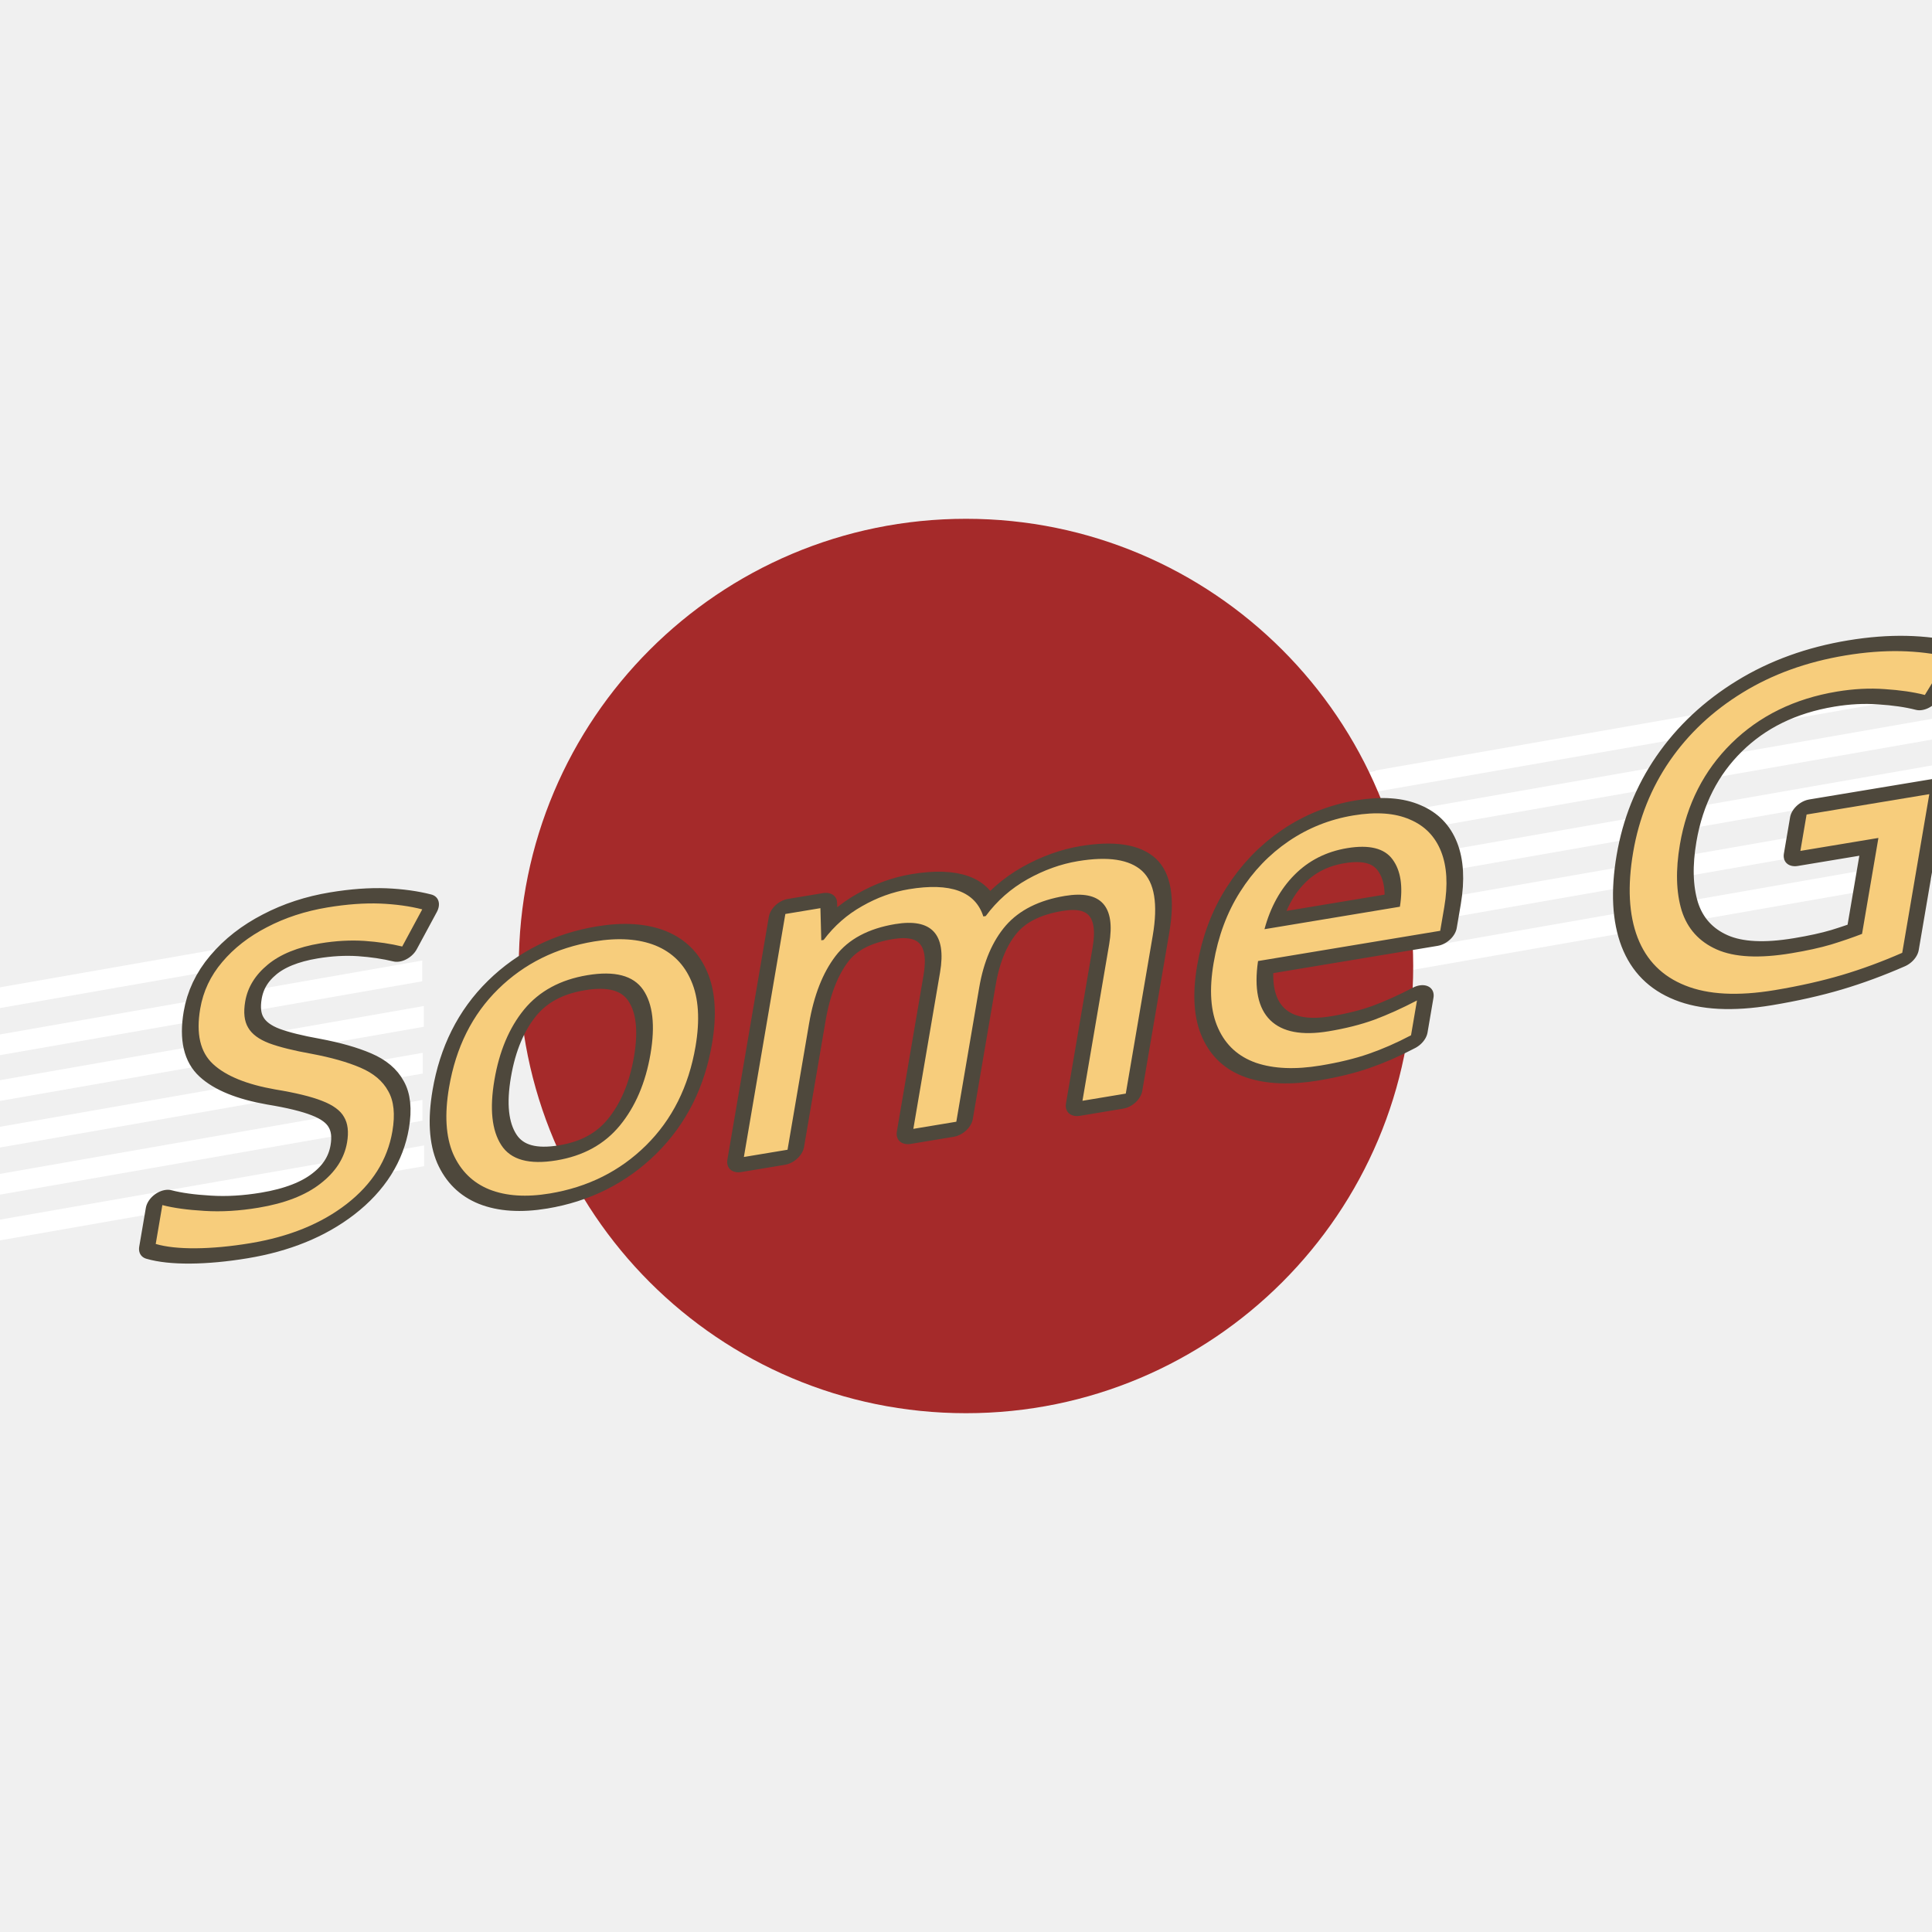
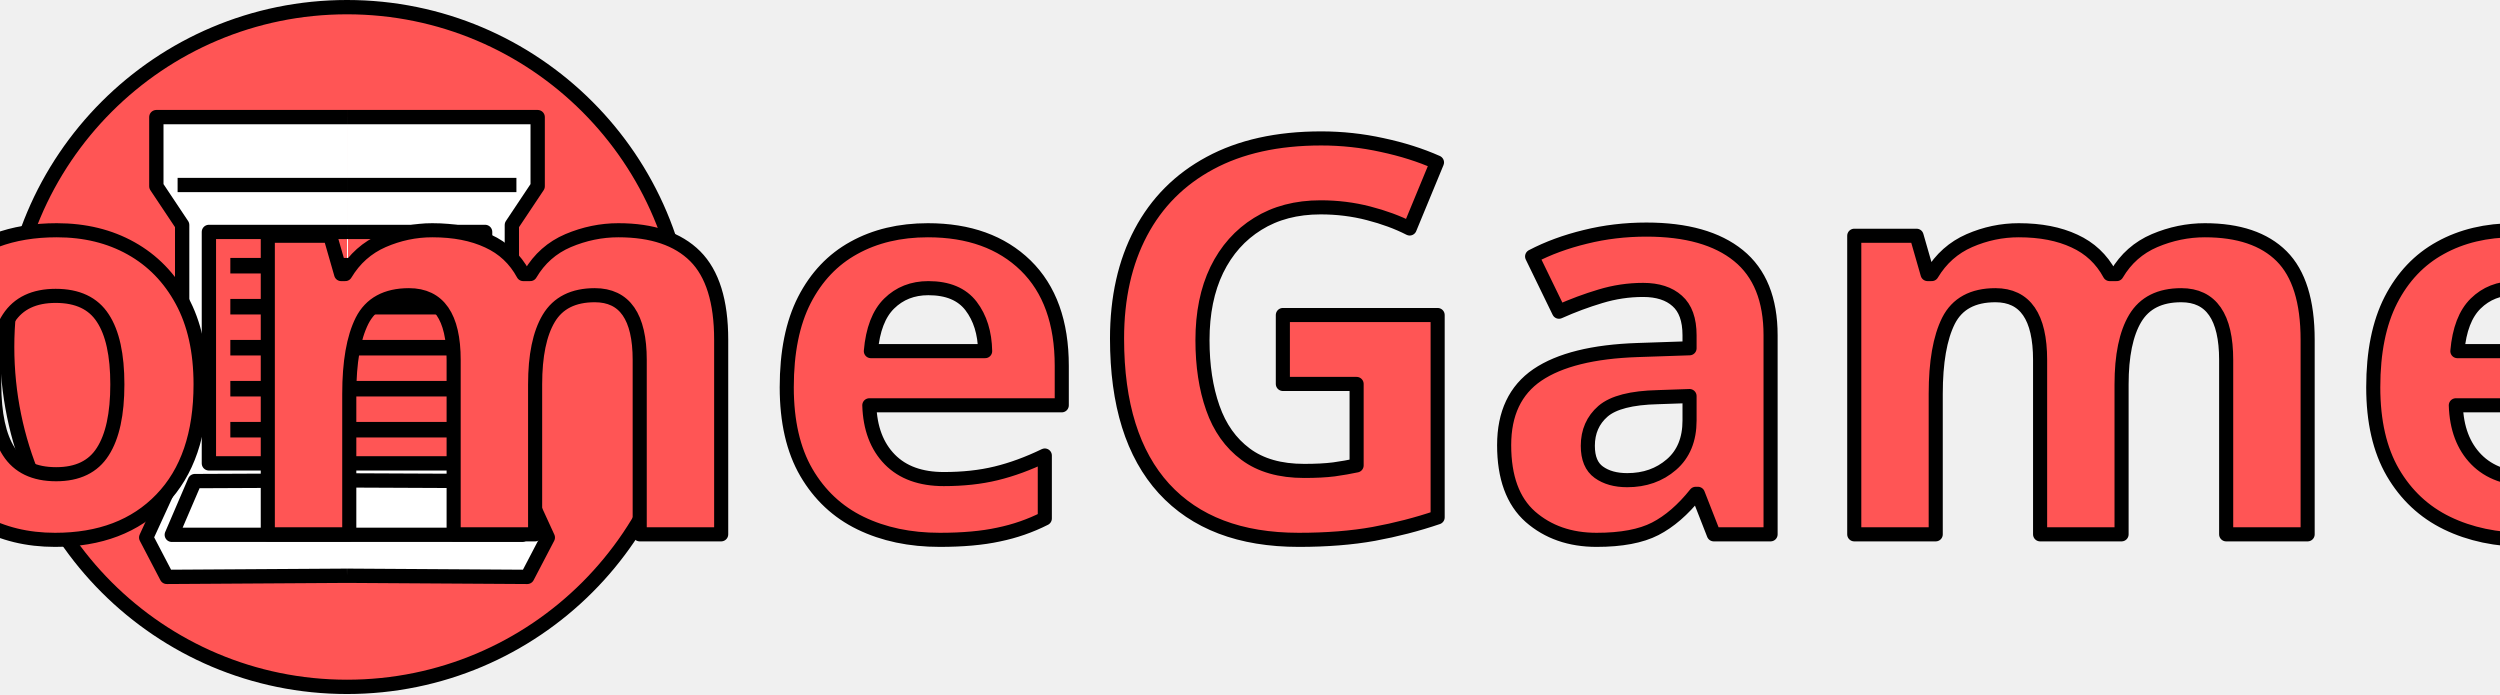
- <svg xmlns="http://www.w3.org/2000/svg" width="93.281mm" height="93.281mm" viewBox="0 0 93.281 93.281" version="1.1" id="svg1" xml:space="preserve">
-   <defs id="defs1" />
-   <rect style="fill:#ffffff;fill-opacity:1;stroke:none;stroke-width:0;stroke-linecap:butt;stroke-linejoin:round;stroke-dasharray:none;stroke-opacity:1;paint-order:stroke fill markers" id="rect5" width="33.829" height="1" x="-13.118" y="47.67" transform="matrix(0.9850343,-0.1723587,0,1,0,0)" />
-   <rect style="fill:#ffffff;fill-opacity:1;stroke:none;stroke-width:0;stroke-linecap:butt;stroke-linejoin:round;stroke-dasharray:none;stroke-opacity:1;paint-order:stroke fill markers" id="rect5-2" width="33.829" height="1" x="-13.133" y="49.945" transform="matrix(0.9850343,-0.1723587,0,1,0,0)" />
-   <rect style="fill:#ffffff;fill-opacity:1;stroke:none;stroke-width:0;stroke-linecap:butt;stroke-linejoin:round;stroke-dasharray:none;stroke-opacity:1;paint-order:stroke fill markers" id="rect5-1" width="33.829" height="1" x="-13.054" y="52.154" transform="matrix(0.9850343,-0.1723587,0,1,0,0)" />
-   <rect style="fill:#ffffff;fill-opacity:1;stroke:none;stroke-width:0;stroke-linecap:butt;stroke-linejoin:round;stroke-dasharray:none;stroke-opacity:1;paint-order:stroke fill markers" id="rect5-7" width="33.829" height="1" x="-13.106" y="54.404" transform="matrix(0.9850343,-0.1723587,0,1,0,0)" />
-   <rect style="fill:#ffffff;fill-opacity:1;stroke:none;stroke-width:0;stroke-linecap:butt;stroke-linejoin:round;stroke-dasharray:none;stroke-opacity:1;paint-order:stroke fill markers" id="rect5-2-6" width="33.829" height="1" x="-13.121" y="56.678" transform="matrix(0.9850343,-0.1723587,0,1,0,0)" />
-   <rect style="fill:#ffffff;fill-opacity:1;stroke:none;stroke-width:0;stroke-linecap:butt;stroke-linejoin:round;stroke-dasharray:none;stroke-opacity:1;paint-order:stroke fill markers" id="rect5-1-1" width="33.829" height="1" x="-13.042" y="58.887" transform="matrix(0.9850343,-0.1723587,0,1,0,0)" />
-   <rect style="fill:#ffffff;fill-opacity:1;stroke:none;stroke-width:0;stroke-linecap:butt;stroke-linejoin:round;stroke-dasharray:none;stroke-opacity:1;paint-order:stroke fill markers" id="rect5-2-7" width="33.829" height="1" x="67.414" y="48.821" transform="matrix(0.9850343,-0.1723587,0,1,0,0)" />
-   <rect style="fill:#ffffff;fill-opacity:1;stroke:none;stroke-width:0;stroke-linecap:butt;stroke-linejoin:round;stroke-dasharray:none;stroke-opacity:1;paint-order:stroke fill markers" id="rect5-1-9" width="33.829" height="1" x="67.493" y="51.029" transform="matrix(0.9850343,-0.1723587,0,1,0,0)" />
-   <rect style="fill:#ffffff;fill-opacity:1;stroke:none;stroke-width:0;stroke-linecap:butt;stroke-linejoin:round;stroke-dasharray:none;stroke-opacity:1;paint-order:stroke fill markers" id="rect5-7-5" width="33.829" height="1" x="67.442" y="53.279" transform="matrix(0.9850343,-0.1723587,0,1,0,0)" />
-   <rect style="fill:#ffffff;fill-opacity:1;stroke:none;stroke-width:0;stroke-linecap:butt;stroke-linejoin:round;stroke-dasharray:none;stroke-opacity:1;paint-order:stroke fill markers" id="rect5-2-6-4" width="33.829" height="1" x="67.426" y="55.554" transform="matrix(0.9850343,-0.1723587,0,1,0,0)" />
-   <rect style="fill:#ffffff;fill-opacity:1;stroke:none;stroke-width:0;stroke-linecap:butt;stroke-linejoin:round;stroke-dasharray:none;stroke-opacity:1;paint-order:stroke fill markers" id="rect5-1-1-3" width="33.829" height="1" x="67.506" y="57.763" transform="matrix(0.9850343,-0.1723587,0,1,0,0)" />
-   <g id="layer1" transform="translate(-58.35959,-101.8596)">
-     <rect style="fill:#ffffff;fill-opacity:1;stroke:none;stroke-width:0;stroke-linecap:butt;stroke-linejoin:round;stroke-dasharray:none;stroke-opacity:1;paint-order:stroke fill markers" id="rect5-2-7-8" width="33.829" height="1" x="119.784" y="160.922" transform="matrix(0.9850343,-0.1723587,0,1,0,0)" />
-     <circle style="fill:#a52a2a;fill-opacity:1;stroke:none;stroke-width:1.5;stroke-linecap:butt;stroke-linejoin:round;stroke-dasharray:none;stroke-opacity:1;paint-order:stroke fill markers" id="path3" cx="105" cy="148.5" r="21.592" />
-     <text xml:space="preserve" style="font-style:normal;font-variant:normal;font-weight:normal;font-stretch:normal;font-size:22.578px;line-height:0;font-family:'Eighties PERSONAL USE ONLY!';-inkscape-font-specification:'Eighties PERSONAL USE ONLY!, Normal';font-variant-ligatures:normal;font-variant-caps:normal;font-variant-numeric:normal;font-variant-east-asian:normal;text-align:start;writing-mode:lr-tb;direction:ltr;text-anchor:start;fill:#f7cd7c;fill-opacity:1;stroke:#4e483c;stroke-width:1.5;stroke-linecap:round;stroke-linejoin:round;stroke-dasharray:none;stroke-opacity:1;paint-order:stroke fill markers" x="89.449" y="184.153" id="text1" transform="matrix(1.062182,-0.176327,-0.1653625,0.9689088,0,0)">
-       <tspan id="tspan1" style="font-style:normal;font-variant:normal;font-weight:normal;font-stretch:normal;font-size:22.578px;font-family:'Eighties PERSONAL USE ONLY!';-inkscape-font-specification:'Eighties PERSONAL USE ONLY!, Normal';font-variant-ligatures:normal;font-variant-caps:normal;font-variant-numeric:normal;font-variant-east-asian:normal;fill:#f7cd7c;fill-opacity:1;stroke:#4e483c;stroke-width:1.5;stroke-linecap:round;stroke-linejoin:round;stroke-dasharray:none;stroke-opacity:1;paint-order:stroke fill markers" x="89.449" y="184.153">Some Games</tspan>
+ <svg xmlns="http://www.w3.org/2000/svg" width="177.399mm" height="49.247mm" viewBox="0 0 177.399 49.247" version="1.1" id="svg1">
+   <defs id="defs1">
+     </defs>
+   <g id="layer1" transform="translate(-28.19629,-123.8766)">
+     <g id="g24" transform="matrix(0.5077749,0,0,0.5077749,-0.4966952,73.09542)">
+       <circle style="fill:#ff5555;fill-opacity:1;stroke:#000000;stroke-width:2;stroke-linecap:butt;stroke-linejoin:round;stroke-miterlimit:1;stroke-dasharray:none;stroke-opacity:1;paint-order:normal" id="path22" cx="105" cy="148.5" r="47.493" />
+       <path id="path16" style="fill:#ffffff;fill-opacity:1;stroke:#000000;stroke-width:2;stroke-linecap:butt;stroke-linejoin:round;stroke-miterlimit:1;stroke-dasharray:none;stroke-opacity:1;paint-order:normal" d="m 116.802,257.491 -21.264,0.097 v 0 l -3.221,7.505 24.485,-1e-5 m 3e-5,-9.982 H 97.502 v -32.342 0 h 19.3 m -23.673,-6.56 h 23.673 m -3.8e-4,-9.485 H 90.158 v 9.663 l 3.608,5.411 v 32.726 l -5.025,10.951 2.872,5.5 25.19,-0.159 m 3.6e-4,-13.325 21.264,0.097 v 0 l 3.221,7.505 -24.485,-1e-5 m -3e-5,-9.982 h 19.3 v -32.342 0 h -19.3 m 23.673,-6.56 h -23.673 m 3.8e-4,-9.485 h 26.644 v 9.663 l -3.608,5.411 v 32.726 l 5.025,10.951 -2.872,5.5 -25.19,-0.159" transform="translate(-11.80231,-90.34994)" />
+       <path style="fill:none;fill-opacity:1;stroke:#000000;stroke-width:2;stroke-linecap:butt;stroke-linejoin:round;stroke-miterlimit:1;stroke-dasharray:none;stroke-opacity:1;paint-order:normal" d="m 90.283,138.509 h 29.435 m -29.435,5.292 h 29.435 m -29.435,5.292 h 29.435 m -29.435,5.292 h 29.435 m -29.435,5.292 h 29.435" id="path23" transform="matrix(1.107865,0,0,1.082801,-11.32584,-12.84116)" />
+     </g>
+     <text xml:space="preserve" style="font-style:normal;font-variant:normal;font-weight:900;font-stretch:normal;font-size:38.806px;line-height:0;font-family:'FONTSPRING DEMO - Polate A1 Black';-inkscape-font-specification:'FONTSPRING DEMO - Polate A1 Black, Heavy';font-variant-ligatures:normal;font-variant-caps:normal;font-variant-numeric:normal;font-variant-east-asian:normal;text-align:center;writing-mode:lr-tb;direction:ltr;text-anchor:middle;fill:#ff5555;fill-opacity:1;stroke:#000000;stroke-width:1;stroke-linejoin:round;stroke-miterlimit:1;stroke-dasharray:none;stroke-opacity:1" x="143.142" y="161.791" id="text1">
+       <tspan id="tspan1" style="font-style:normal;font-variant:normal;font-weight:900;font-stretch:normal;font-size:38.806px;line-height:0;font-family:'FONTSPRING DEMO - Polate A1 Black';-inkscape-font-specification:'FONTSPRING DEMO - Polate A1 Black, Heavy';font-variant-ligatures:normal;font-variant-caps:normal;font-variant-numeric:normal;font-variant-east-asian:normal;direction:ltr;baseline-shift:baseline;fill:#ff5555;fill-opacity:1;stroke:#000000;stroke-width:1;stroke-dasharray:none;stroke-opacity:1" x="143.142" y="161.791">SomeGames</tspan>
    </text>
  </g>
</svg>
